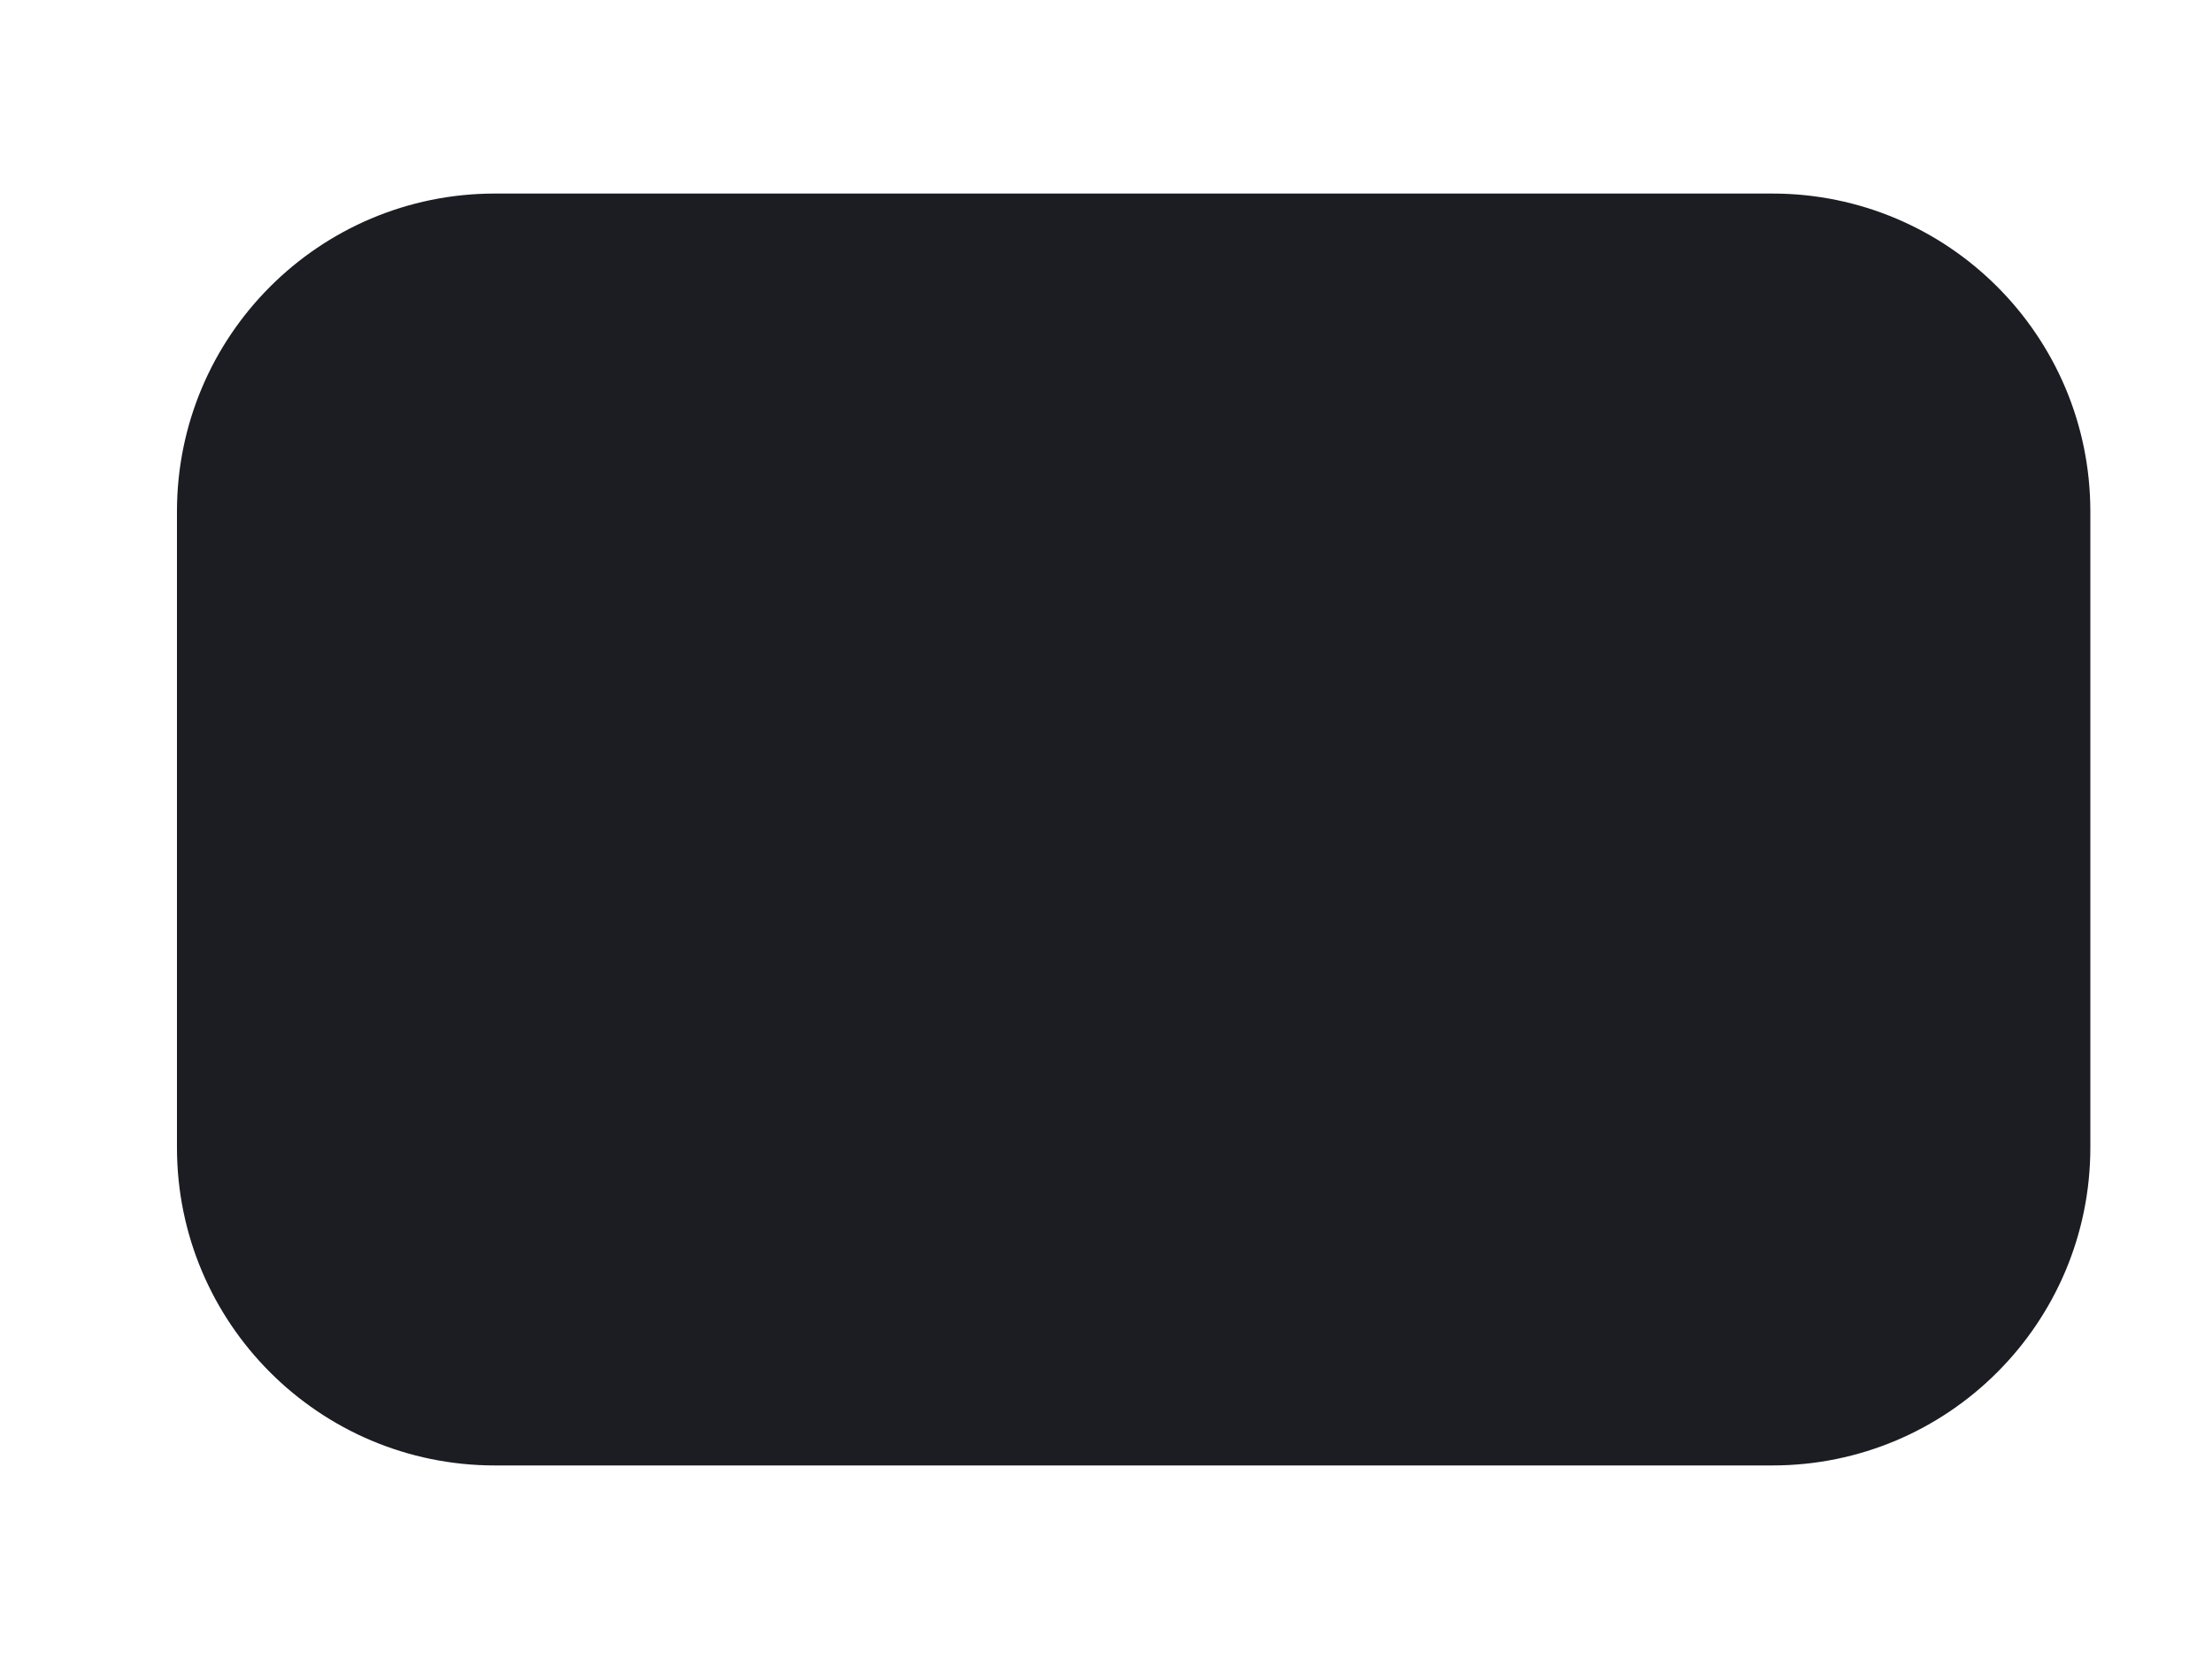
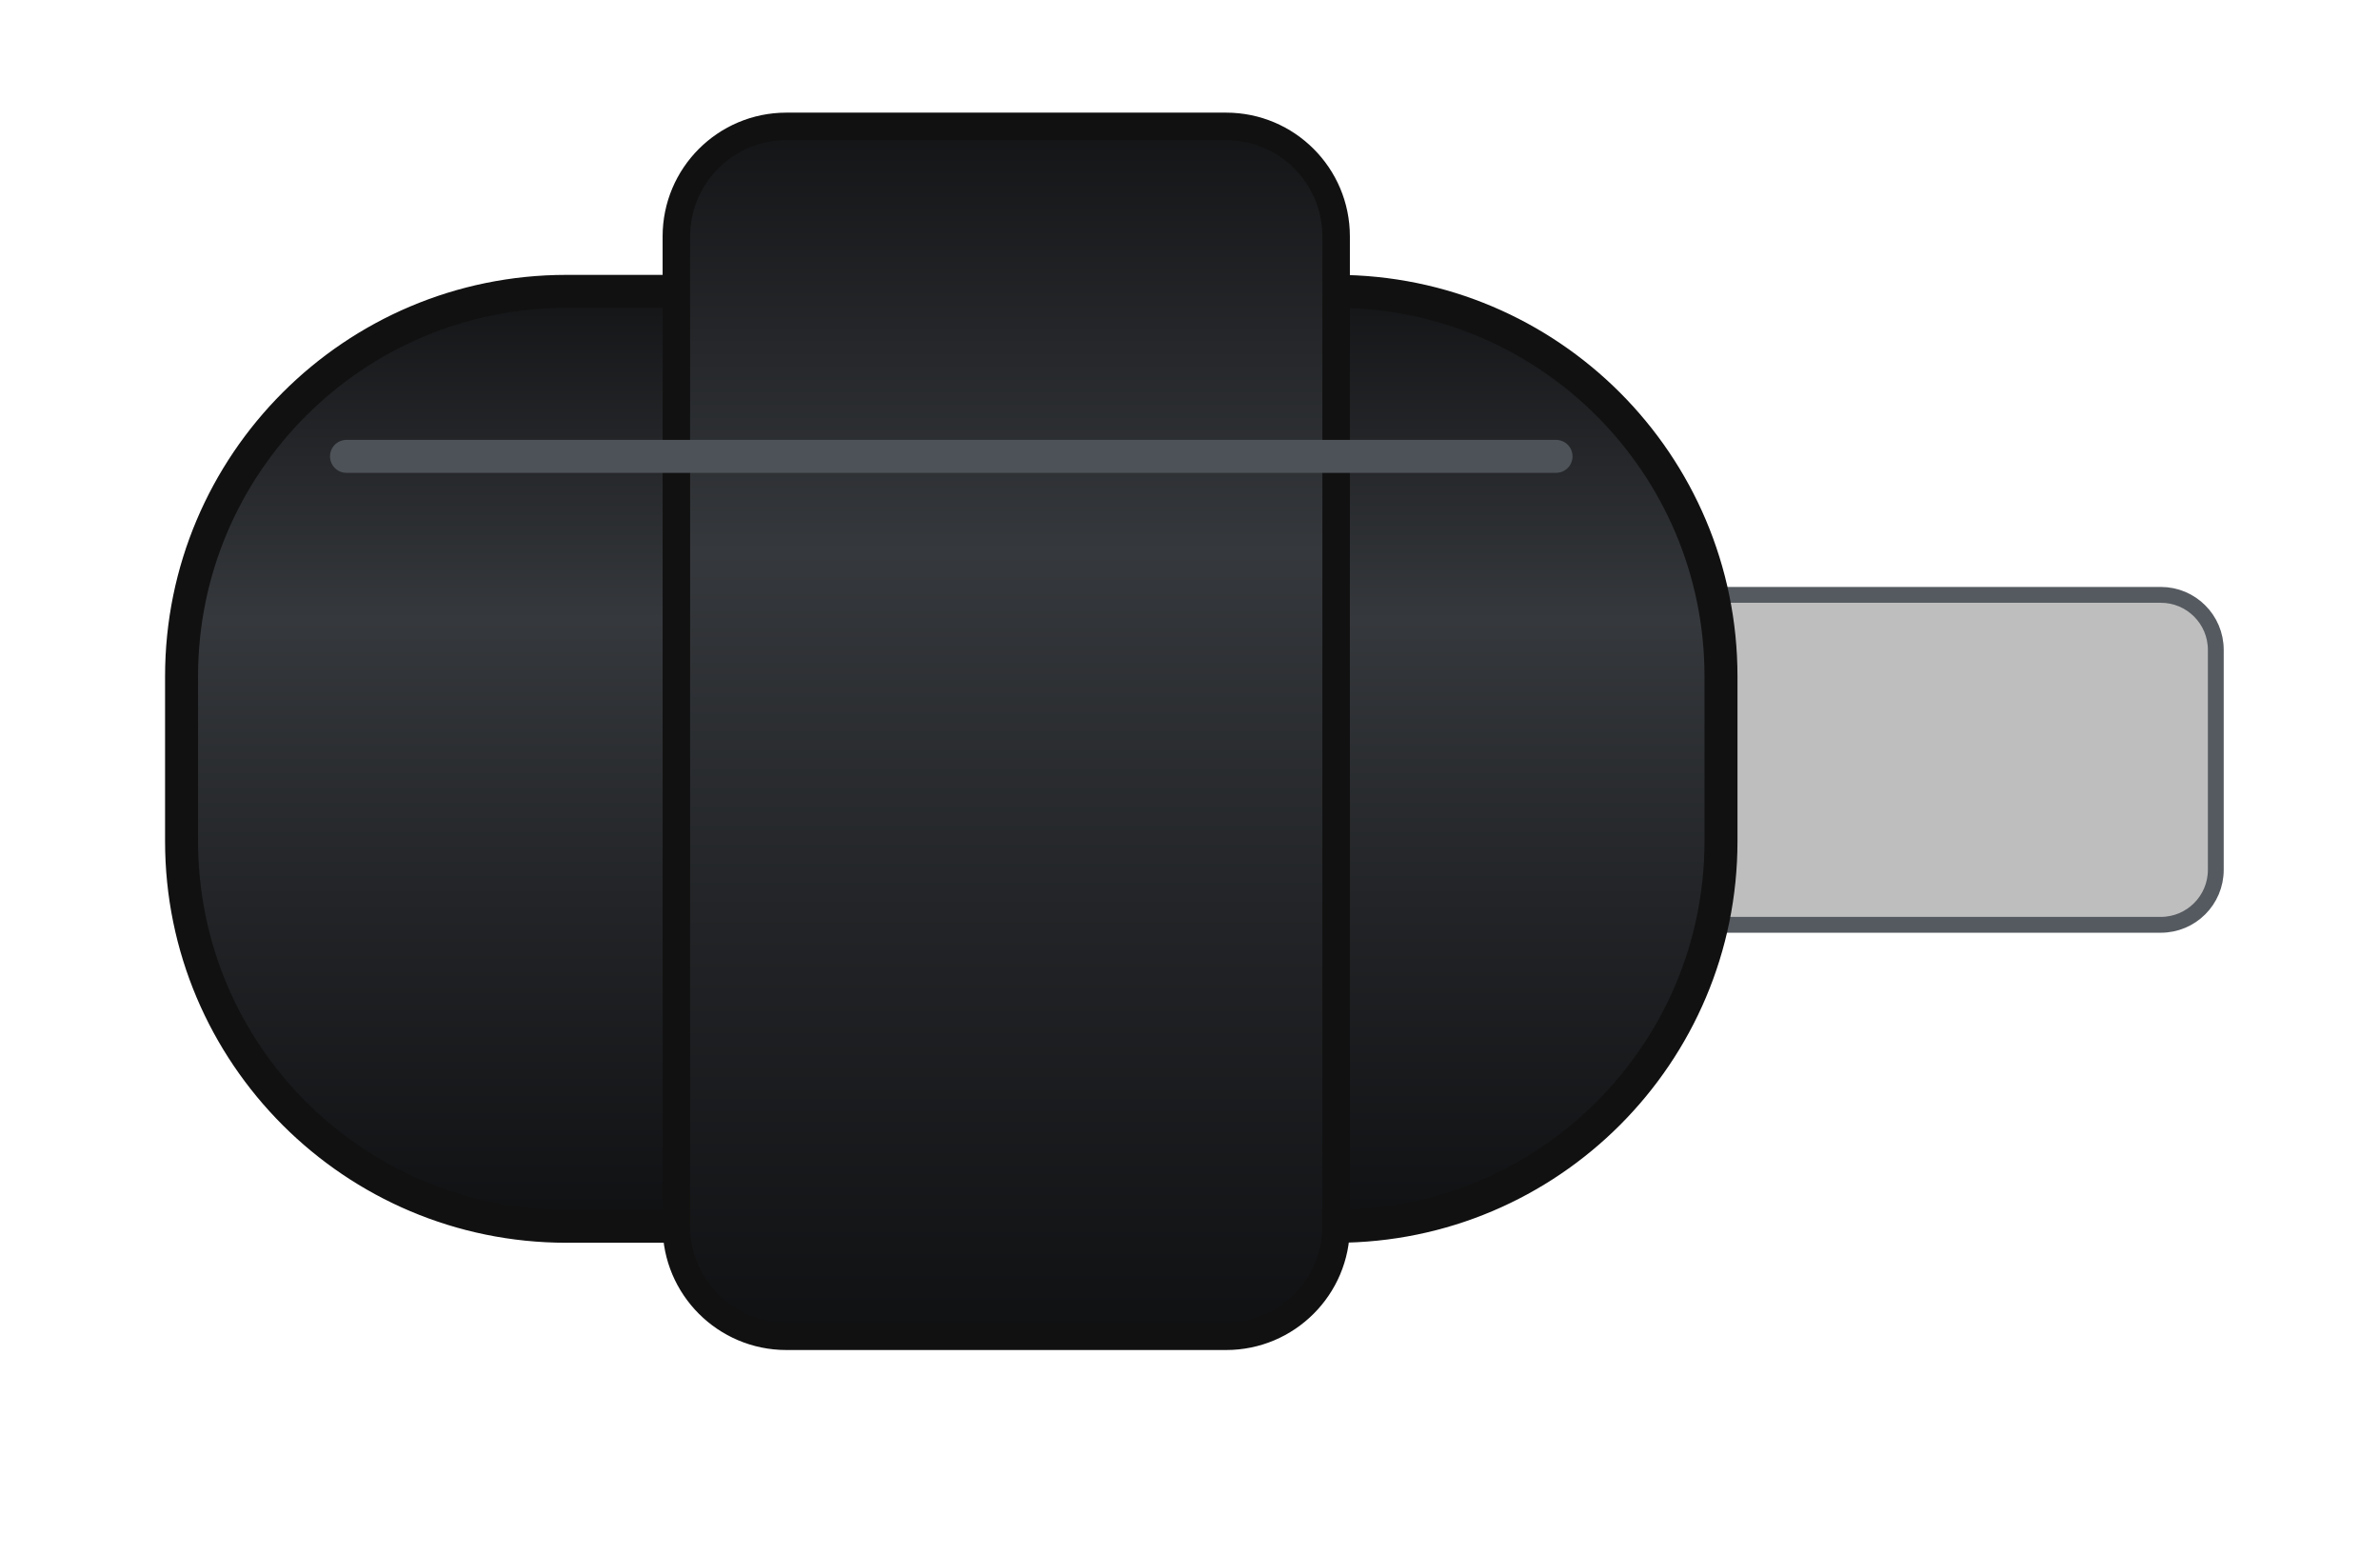
- <svg xmlns="http://www.w3.org/2000/svg" width="12mm" height="9mm" viewBox="-3.75 -4.5 12 9">
-   <g id="de-pie" transform="scale(1.5 1.5)">
-     <rect id="taco" x="-1.86" y="-2.3" width="6.92" height="4.6" rx="1.15" fill="#1b1d22" />
+ <svg xmlns="http://www.w3.org/2000/svg" width="8.297mm" height="5.417mm" viewBox="-2.592 -2.809 8.297 5.417">
+   <defs>
+     <linearGradient id="_Linear29" x1="0" y1="0" x2="1" y2="0" gradientUnits="userSpaceOnUse" gradientTransform="matrix(0,141.6667,-141.6667,0,750,3849.897)">
+       <stop offset="0" style="stop-color:#141517;stop-opacity:1" />
+       <stop offset="0.35" style="stop-color:#35383c;stop-opacity:1" />
+       <stop offset="0.65" style="stop-color:#222427;stop-opacity:1" />
+       <stop offset="1" style="stop-color:#101113;stop-opacity:1" />
+     </linearGradient>
+     <linearGradient id="_Linear30" x1="0" y1="0" x2="1" y2="0" gradientUnits="userSpaceOnUse" gradientTransform="matrix(0,183.3333,-183.3333,0,808.3333,3824.897)">
+       <stop offset="0" style="stop-color:#141517;stop-opacity:1" />
+       <stop offset="0.35" style="stop-color:#35383c;stop-opacity:1" />
+       <stop offset="0.65" style="stop-color:#222427;stop-opacity:1" />
+       <stop offset="1" style="stop-color:#101113;stop-opacity:1" />
+     </linearGradient>
+   </defs>
+   <g id="dibujo" transform="matrix(-0.023 0 0 0.023 20.6576 -90.3411)" style="fill-rule:evenodd;clip-rule:evenodd;stroke-linecap:round;stroke-linejoin:round;stroke-miterlimit:1.5;">
+     <path id="tornillo-exterior-izquierdo1" d="M875.094,3895.885c4.599,0 8.333,3.734 8.333,8.333l0,33.333c0,4.599 -3.734,8.333 -8.333,8.333l-191.76,0c-4.599,0 -8.333,-3.734 -8.333,-8.333l0,-33.333c0,-4.599 3.734,-8.333 8.333,-8.333l191.76,0Z" style="fill:#bebebe;stroke:#555a60;stroke-width:2.4px;stroke-linecap:butt;stroke-linejoin:miter;stroke-miterlimit:4;" />
+     <g id="left-clamp-top">
+       <path d="M925,3849.897c32.195,0 58.333,26.138 58.333,58.333l0,25c0,32.195 -26.138,58.333 -58.333,58.333l-116.667,0c-32.195,0 -58.333,-26.138 -58.333,-58.333l0,-25c0,-32.195 26.138,-58.333 58.333,-58.333l116.667,0Z" style="fill:url(#_Linear29);stroke:#111;stroke-width:5px;stroke-linecap:butt;stroke-linejoin:miter;stroke-miterlimit:4;" />
+       <path d="M891.667,3824.897c9.199,0 16.667,7.468 16.667,16.667l0,150c0,9.199 -7.468,16.667 -16.667,16.667l-66.667,0c-9.199,0 -16.667,-7.468 -16.667,-16.667l0,-150c0,-9.199 7.468,-16.667 16.667,-16.667l66.667,0Z" style="fill:url(#_Linear30);stroke:#111;stroke-width:4.17px;stroke-linecap:butt;stroke-linejoin:miter;stroke-miterlimit:4;" />
+       <path d="M775,3874.897l183.333,0" style="fill:none;fill-rule:nonzero;stroke:#4d5258;stroke-width:5px;stroke-linejoin:miter;stroke-miterlimit:4;" />
+     </g>
  </g>
</svg>
